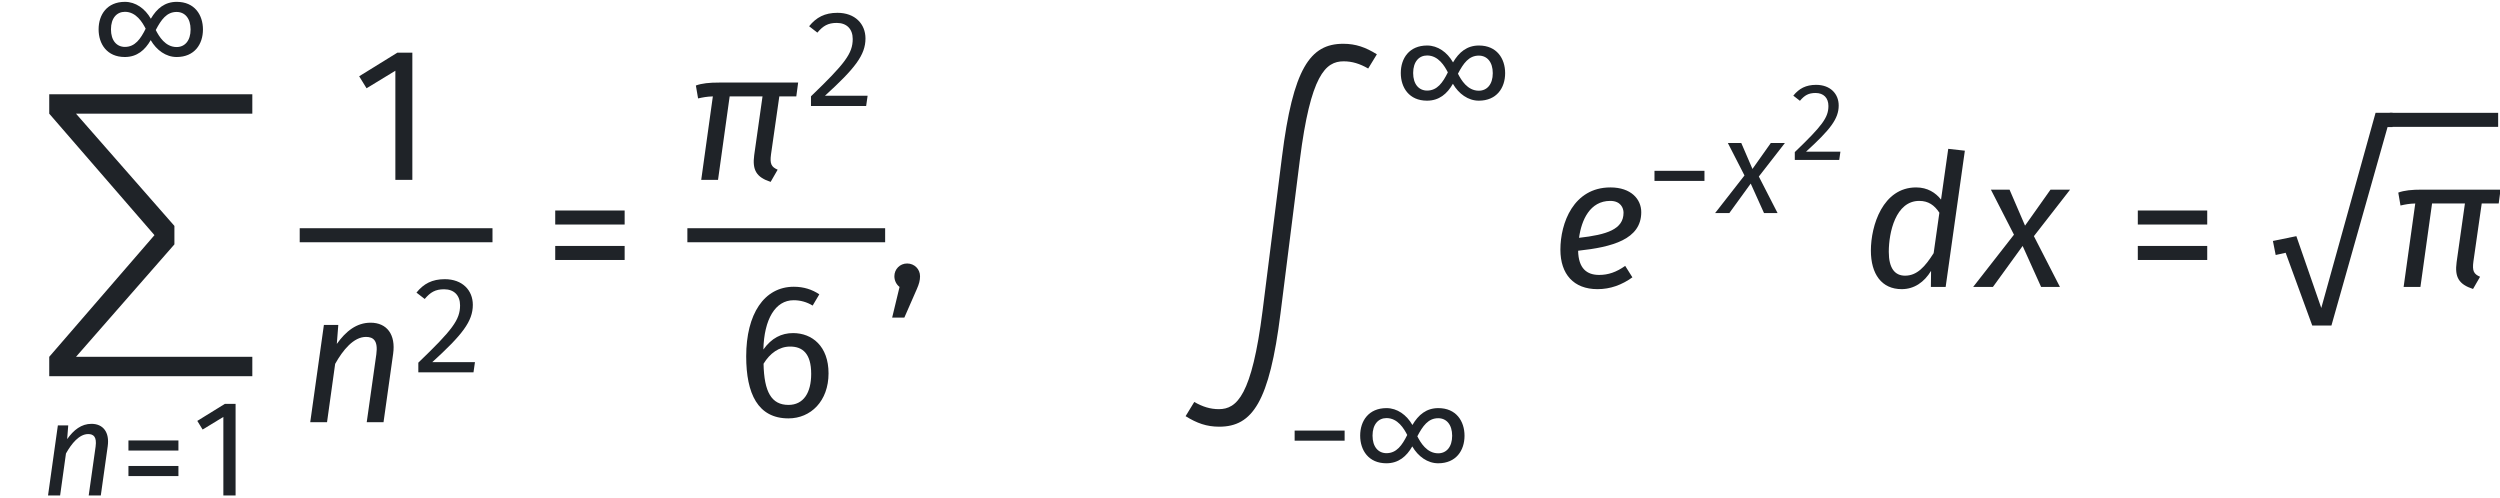
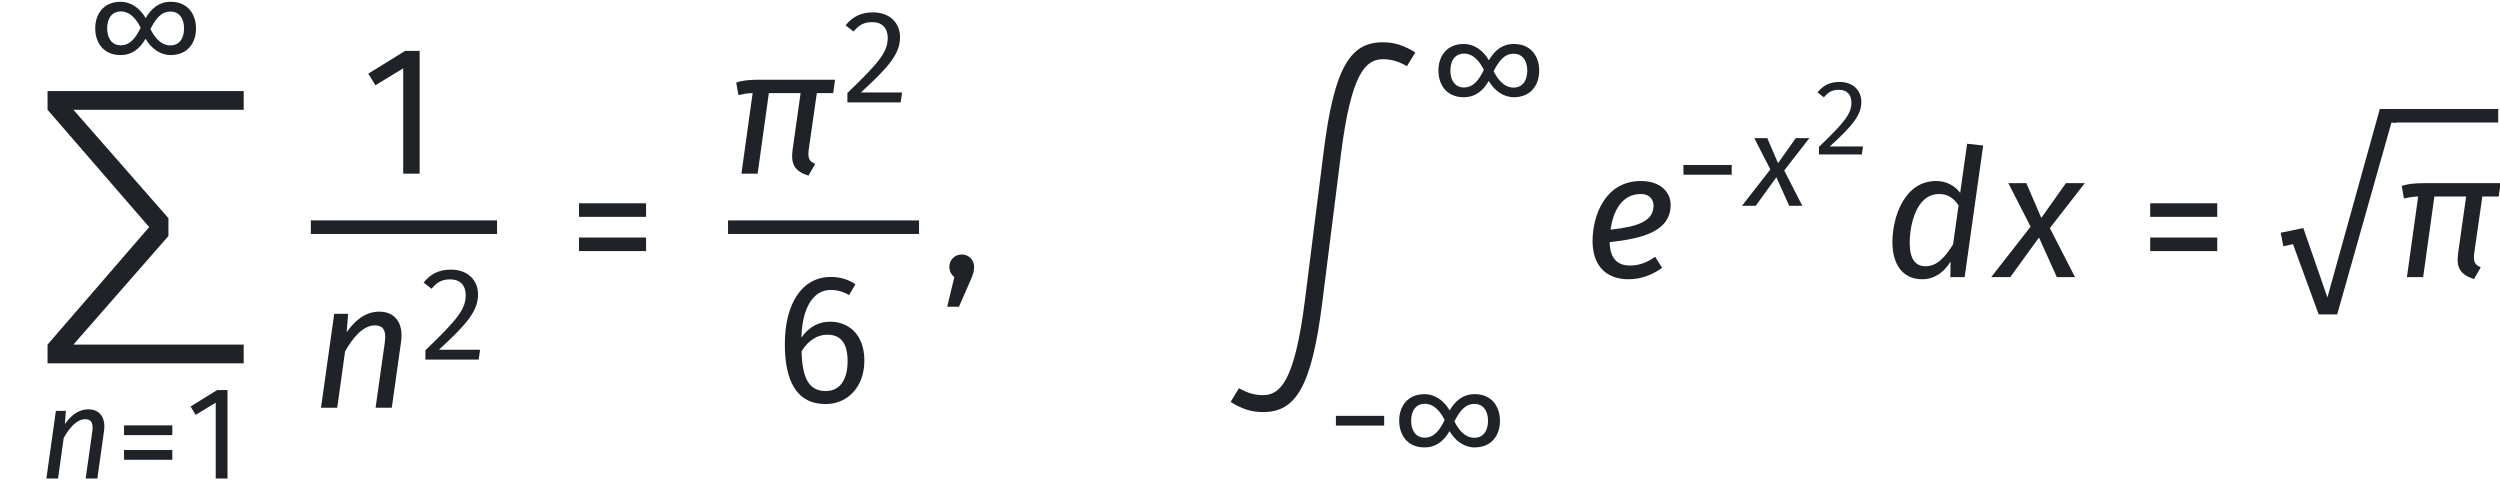
- <svg xmlns="http://www.w3.org/2000/svg" role="img" viewBox="-10 -10 13540.963 2693.72">
+ <svg xmlns="http://www.w3.org/2000/svg" role="img" viewBox="-10 -10 14020.963 2693.72">
  <g fill="#1f2328" stroke="none">
-     <g transform="translate(12284.963, 1553.14) scale(1.0, -1.0)">
+     <g transform="translate(12764.963, 1553.14) scale(1.0, -1.0)">
      <path d="M16 258 L31 182 L85 194 L229 -200 L333 -200 L637 875 L664 875 L664 952 L572 952 L278 -105 L143 284 Z" />
    </g>
-     <rect height="76" width="587" x="12933.963" y="601.14" />
-     <g transform="translate(12933.963, 1544.14) scale(1.0, -1.0)">
+     <rect height="76" width="587" x="13413.963" y="601.14" />
+     <g transform="translate(13413.963, 1544.14) scale(1.0, -1.0)">
      <path d="M498 452 L590 452 L600 527 L175 527 C118 527 79 523 46 511 L58 441 C85 447 105 451 138 452 L75 0 L166 0 L229 452 L407 452 L362 134 C351 53 374 14 451 -11 L489 55 C455 70 446 86 453 138 Z" />
    </g>
-     <g transform="translate(11507.186, 1544.14) scale(1.0, -1.0)">
+     <g transform="translate(11987.186, 1544.14) scale(1.0, -1.0)">
      <path d="M62 146 L438 146 L438 222 L62 222 Z M62 338 L438 338 L438 414 L62 414 Z" />
    </g>
-     <g transform="translate(10659.408, 1544.14) scale(1.0, -1.0)">
+     <g transform="translate(11139.408, 1544.14) scale(1.0, -1.0)">
      <path d="M543 527 L437 527 L299 332 L215 527 L114 527 L239 283 L18 0 L125 0 L286 222 L386 0 L488 0 L347 275 Z" />
    </g>
-     <g transform="translate(10072.408, 1544.14) scale(1.0, -1.0)">
+     <g transform="translate(10552.408, 1544.14) scale(1.0, -1.0)">
      <path d="M313 466 C362 466 395 443 422 402 L391 183 C344 109 301 61 236 61 C181 61 148 101 148 190 C148 295 185 466 313 466 Z M470 748 L431 473 C402 510 358 539 296 539 C116 539 51 333 51 197 C51 70 109 -12 218 -12 C286 -12 340 26 377 87 L376 0 L456 0 L560 738 Z" />
    </g>
-     <g transform="translate(9677.089, 856.14) scale(0.58, -0.58)">
+     <g transform="translate(10157.089, 856.14) scale(0.58, -0.58)">
      <path d="M258 701 C163 701 99 667 45 600 L107 552 C150 603 187 625 253 625 C328 625 373 579 373 504 C373 395 315 319 59 73 L59 0 L474 0 L485 77 L164 77 C389 282 469 383 469 508 C469 617 391 701 258 701 Z" />
    </g>
-     <g transform="translate(9266.688, 1144.14) scale(0.72, -0.72)">
+     <g transform="translate(9746.688, 1144.14) scale(0.72, -0.72)">
      <path d="M543 527 L437 527 L299 332 L215 527 L114 527 L239 283 L18 0 L125 0 L286 222 L386 0 L488 0 L347 275 Z" />
    </g>
-     <g transform="translate(8906.688, 1144.14) scale(0.72, -0.72)">
+     <g transform="translate(9386.688, 1144.14) scale(0.72, -0.72)">
      <path d="M62 242 L438 242 L438 318 L62 318 Z" />
    </g>
-     <g transform="translate(8389.688, 1544.14) scale(1.0, -1.0)">
+     <g transform="translate(8869.688, 1544.14) scale(1.0, -1.0)">
      <path d="M153 266 C166 362 212 466 322 466 C379 466 394 427 394 402 C394 312 304 283 153 266 Z M490 405 C490 475 435 539 323 539 C123 539 52 346 52 202 C52 69 124 -12 253 -12 C323 -12 385 11 442 52 L403 114 C355 80 311 65 262 65 C195 65 150 100 148 196 C332 216 490 257 490 405 Z" />
    </g>
-     <g transform="translate(7537.622, 587.14) scale(0.72, -0.72)">
+     <g transform="translate(8017.622, 587.14) scale(0.72, -0.72)">
      <path d="M642 147 C556 147 509 228 485 275 C526 353 567 411 642 411 C704 411 747 363 747 279 C747 194 703 147 642 147 Z M253 148 C191 148 148 196 148 280 C148 365 192 412 253 412 C338 412 385 332 409 285 C371 208 329 148 253 148 Z M643 487 C553 487 493 437 448 360 C404 437 333 487 253 487 C119 487 55 391 55 280 C55 170 118 72 252 72 C344 72 404 124 447 199 C491 123 562 72 642 72 C776 72 840 168 840 279 C840 389 777 487 643 487 Z" />
    </g>
-     <g transform="translate(7317.622, 2551.14) scale(0.72, -0.72)">
+     <g transform="translate(7797.622, 2551.14) scale(0.72, -0.72)">
      <path d="M642 147 C556 147 509 228 485 275 C526 353 567 411 642 411 C704 411 747 363 747 279 C747 194 703 147 642 147 Z M253 148 C191 148 148 196 148 280 C148 365 192 412 253 412 C338 412 385 332 409 285 C371 208 329 148 253 148 Z M643 487 C553 487 493 437 448 360 C404 437 333 487 253 487 C119 487 55 391 55 280 C55 170 118 72 252 72 C344 72 404 124 447 199 C491 123 562 72 642 72 C776 72 840 168 840 279 C840 389 777 487 643 487 Z" />
    </g>
-     <g transform="translate(6957.622, 2551.14) scale(0.72, -0.72)">
+     <g transform="translate(7437.622, 2551.14) scale(0.72, -0.72)">
      <path d="M62 242 L438 242 L438 318 L62 318 Z" />
    </g>
-     <g transform="translate(6357.622, 1651.14) scale(1.0, -1.0)">
+     <g transform="translate(6837.622, 1651.14) scale(1.0, -1.0)">
      <path d="M54 -593 C115 -631 168 -650 236 -650 C416 -650 508 -516 568 -37 L673 796 C731 1255 812 1329 910 1329 C956 1329 998 1316 1043 1290 L1090 1367 C1029 1405 976 1424 908 1424 C728 1424 636 1290 576 811 L471 -22 C413 -481 332 -555 234 -555 C188 -555 146 -542 101 -516 Z" />
    </g>
-     <g transform="translate(4784.289, 1544.14) scale(1.0, -1.0)">
+     <g transform="translate(5264.289, 1544.14) scale(1.0, -1.0)">
      <path d="M119 127 C80 127 50 96 50 58 C50 34 61 13 78 0 L38 -166 L104 -166 L171 -13 C184 16 189 36 189 58 C189 96 159 127 119 127 Z" />
    </g>
-     <rect height="76" width="1071.2" x="3713.089" y="1226.14" />
-     <g transform="translate(3968.689, 2244.14) scale(1.0, -1.0)">
+     <rect height="76" width="1071.2" x="4073.089" y="1226.14" />
+     <g transform="translate(4328.689, 2244.14) scale(1.0, -1.0)">
      <path d="M292 61 C200 61 160 131 157 284 C191 340 241 377 301 377 C368 377 415 340 415 229 C415 126 373 61 292 61 Z M317 450 C254 450 200 423 156 361 C160 524 220 628 320 628 C357 628 392 618 423 599 L459 660 C420 686 375 701 321 701 C160 701 63 553 63 324 C63 122 126 -12 292 -12 C412 -12 509 81 509 232 C509 379 420 450 317 450 Z" />
    </g>
-     <g transform="translate(4340.089, 564.14) scale(0.72, -0.72)">
+     <g transform="translate(4700.089, 564.14) scale(0.72, -0.72)">
      <path d="M258 701 C163 701 99 667 45 600 L107 552 C150 603 187 625 253 625 C328 625 373 579 373 504 C373 395 315 319 59 73 L59 0 L474 0 L485 77 L164 77 C389 282 469 383 469 508 C469 617 391 701 258 701 Z" />
    </g>
-     <g transform="translate(3713.089, 964.14) scale(1.0, -1.0)">
+     <g transform="translate(4073.089, 964.14) scale(1.0, -1.0)">
      <path d="M498 452 L590 452 L600 527 L175 527 C118 527 79 523 46 511 L58 441 C85 447 105 451 138 452 L75 0 L166 0 L229 452 L407 452 L362 134 C351 53 374 14 451 -11 L489 55 C455 70 446 86 453 138 Z" />
    </g>
-     <g transform="translate(2935.311, 1544.14) scale(1.0, -1.0)">
+     <g transform="translate(3175.311, 1544.14) scale(1.0, -1.0)">
      <path d="M62 146 L438 146 L438 222 L62 222 Z M62 338 L438 338 L438 414 L62 414 Z" />
    </g>
-     <rect height="76" width="1044.2" x="1613.333" y="1226.14" />
-     <g transform="translate(2213.333, 2006.86) scale(0.72, -0.72)">
+     <rect height="76" width="1044.2" x="1733.333" y="1226.14" />
+     <g transform="translate(2333.333, 2006.86) scale(0.72, -0.72)">
      <path d="M258 701 C163 701 99 667 45 600 L107 552 C150 603 187 625 253 625 C328 625 373 579 373 504 C373 395 315 319 59 73 L59 0 L474 0 L485 77 L164 77 C389 282 469 383 469 508 C469 617 391 701 258 701 Z" />
    </g>
-     <g transform="translate(1613.333, 2276.86) scale(1.0, -1.0)">
+     <g transform="translate(1733.333, 2276.86) scale(1.0, -1.0)">
      <path d="M384 539 C308 539 250 493 201 424 L209 527 L131 527 L57 0 L148 0 L192 316 C234 391 292 462 359 462 C399 462 425 442 415 368 L363 0 L454 0 L506 370 C521 475 472 539 384 539 Z" />
    </g>
-     <g transform="translate(1855.433, 964.14) scale(1.0, -1.0)">
+     <g transform="translate(1975.433, 964.14) scale(1.0, -1.0)">
      <path d="M276 0 L368 0 L368 689 L287 689 L80 561 L120 496 L276 591 Z" />
    </g>
    <g transform="translate(484.4667, 350.64) scale(0.72, -0.72)">
      <path d="M642 147 C556 147 509 228 485 275 C526 353 567 411 642 411 C704 411 747 363 747 279 C747 194 703 147 642 147 Z M253 148 C191 148 148 196 148 280 C148 365 192 412 253 412 C338 412 385 332 409 285 C371 208 329 148 253 148 Z M643 487 C553 487 493 437 448 360 C404 437 333 487 253 487 C119 487 55 391 55 280 C55 170 118 72 252 72 C344 72 404 124 447 199 C491 123 562 72 642 72 C776 72 840 168 840 279 C840 389 777 487 643 487 Z" />
    </g>
    <g transform="translate(1001.067, 2673.72) scale(0.72, -0.72)">
      <path d="M276 0 L368 0 L368 689 L287 689 L80 561 L120 496 L276 591 Z" />
    </g>
    <g transform="translate(641.0667, 2673.72) scale(0.72, -0.72)">
      <path d="M62 146 L438 146 L438 222 L62 222 Z M62 338 L438 338 L438 414 L62 414 Z" />
    </g>
    <g transform="translate(209.0667, 2673.72) scale(0.72, -0.72)">
      <path d="M384 539 C308 539 250 493 201 424 L209 527 L131 527 L57 0 L148 0 L192 316 C234 391 292 462 359 462 C399 462 425 442 415 368 L363 0 L454 0 L506 370 C521 475 472 539 384 539 Z" />
    </g>
    <g transform="translate(166.6667, 1672.64) scale(1.0, -1.0)">
      <path d="M90 -250 L90 -355 L1190 -355 L1190 -250 L235 -250 L768 359 L768 459 L235 1067 L1190 1067 L1190 1172 L90 1172 L90 1067 L660 409 Z" />
    </g>
  </g>
</svg>
